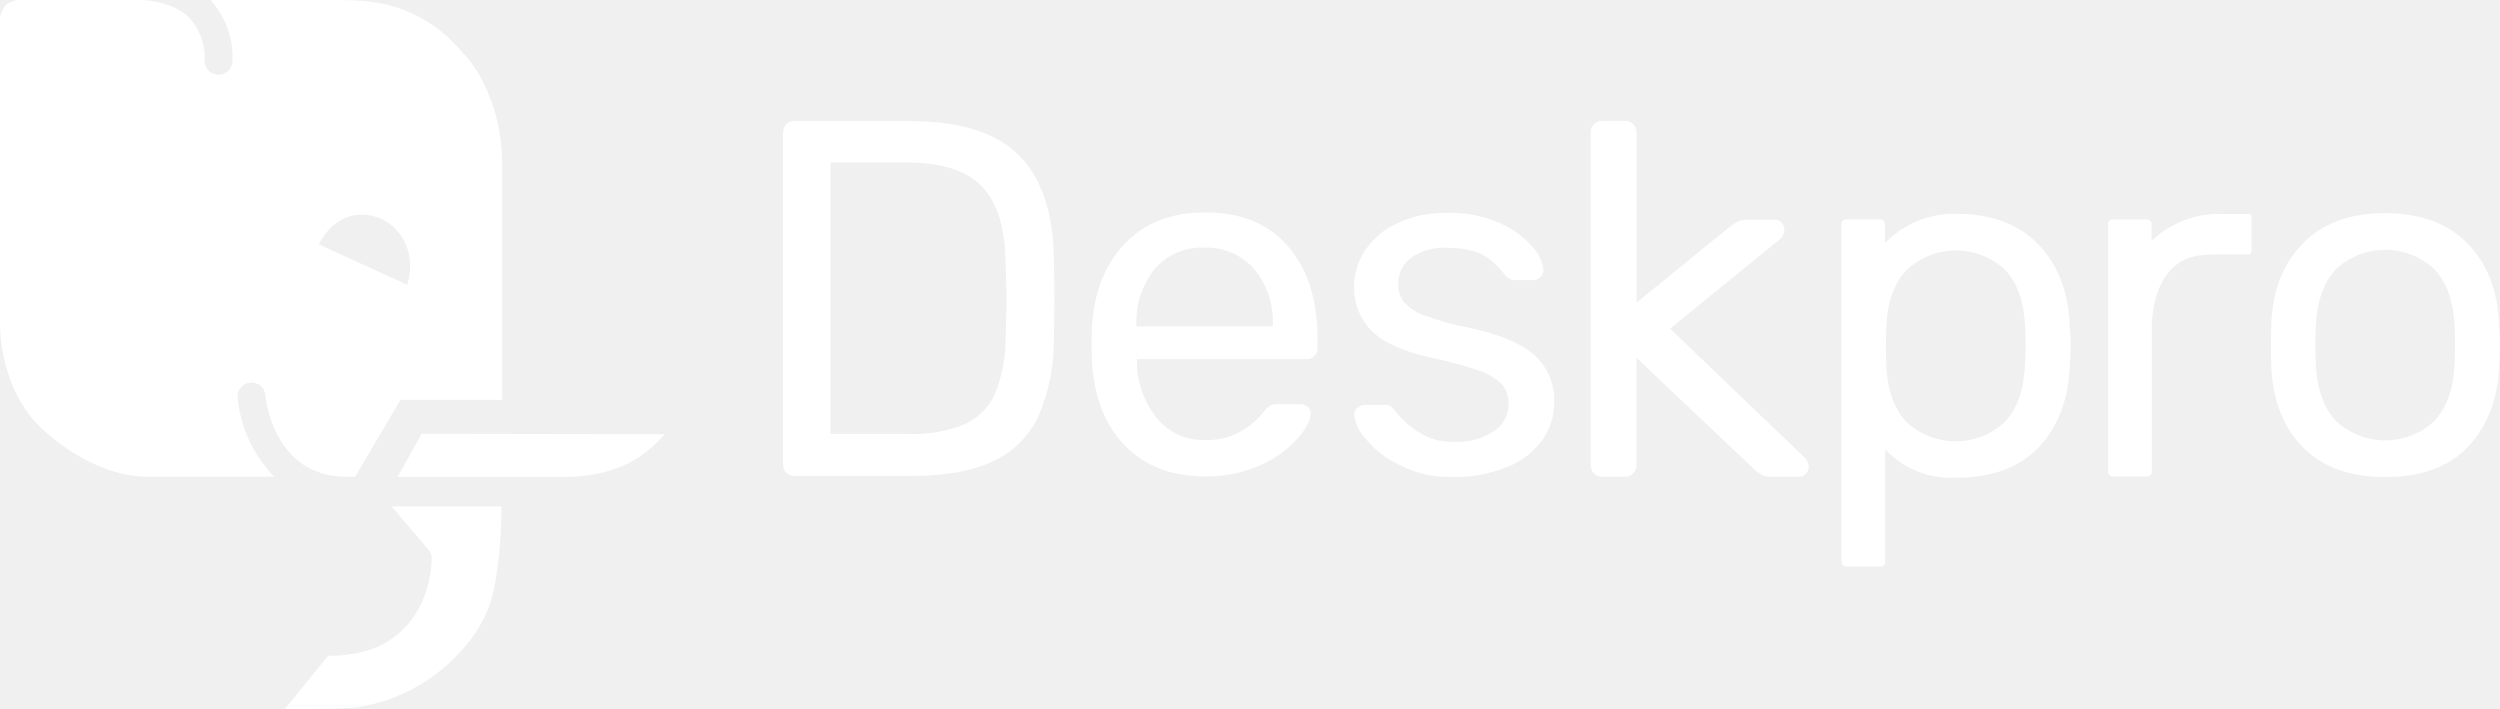
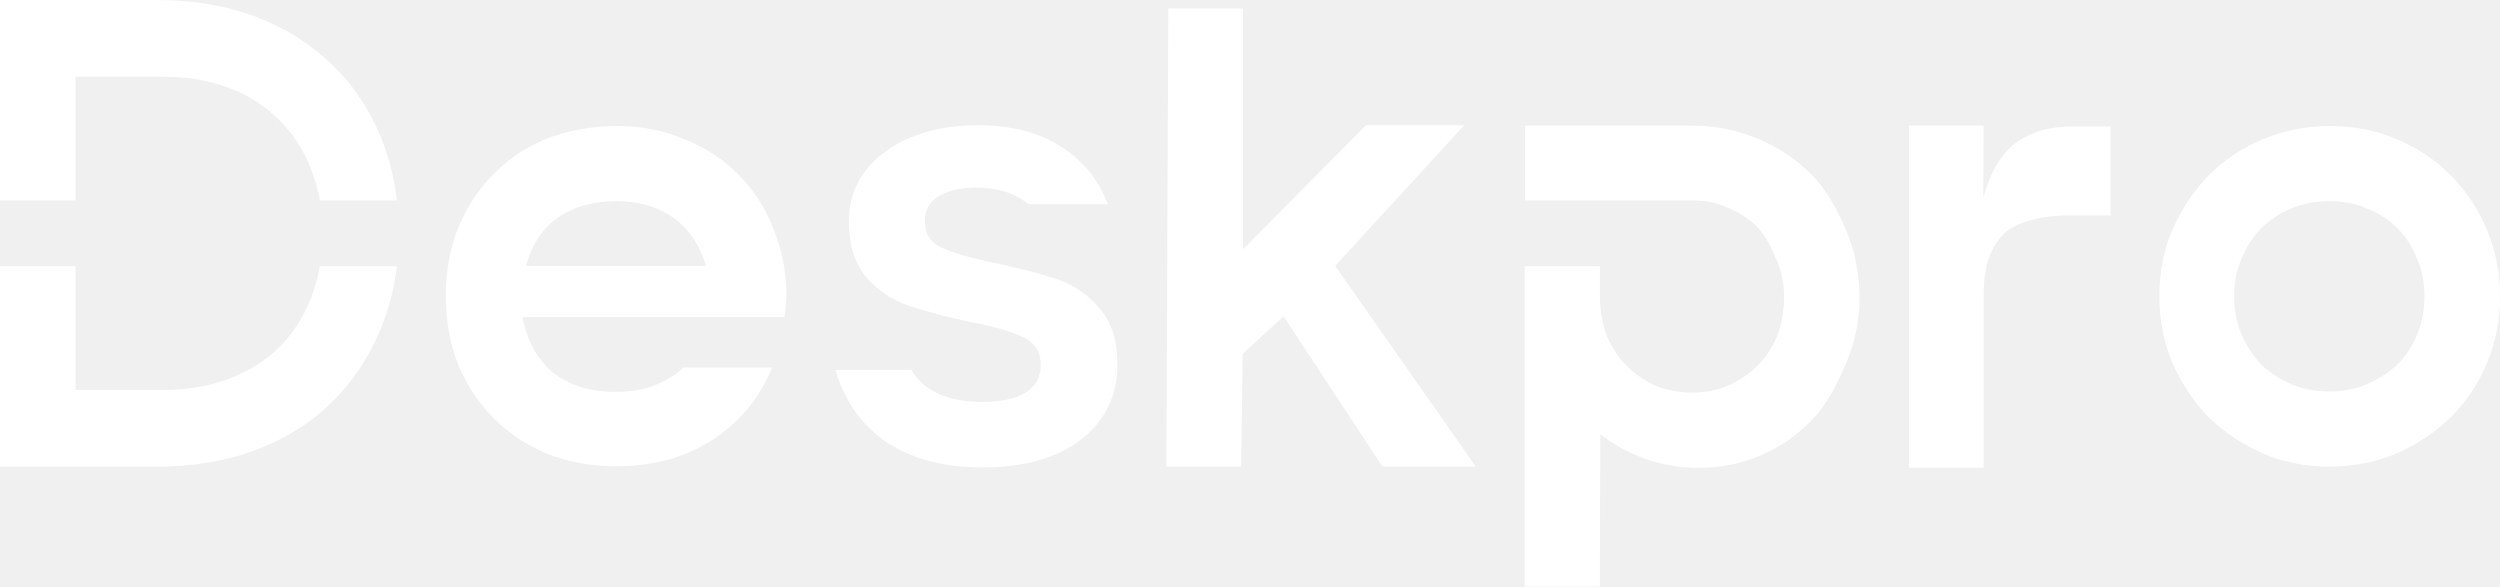
- <svg xmlns="http://www.w3.org/2000/svg" viewBox="0 0 370.26 104.99">
+ <svg xmlns="http://www.w3.org/2000/svg" id="Layer_1" viewBox="0 0 648.8 152.2">
  <defs>
-     <style>.cls-1{fill:#fff;}.cls-2{fill:#fff;}</style>
+     <style>.cls-1,.cls-2{fill:none;}.cls-3{fill:#fff;}.cls-2{clip-path:url(#clippath);}</style>
+     <clipPath id="clippath">
+       <rect class="cls-1" width="648.7" height="152.2" />
+     </clipPath>
  </defs>
-   <g id="Layer_2" data-name="Layer 2">
-     <g id="Layer_11" data-name="Layer 11">
-       <path class="cls-1" d="M63.43,81.37a2.07,2.07,0,0,1,.5,1.3c0,.38.11,9.26-7.86,13.08a18.44,18.44,0,0,1-7.48,1.36L42.21,105c3.68,0,8.63,0,10.42-.23a25,25,0,0,0,9.5-3.31A26,26,0,0,0,67.73,97a21.63,21.63,0,0,0,4.42-6.43,24.18,24.18,0,0,0,1-3.25A61.5,61.5,0,0,0,74.24,75H58Z" />
-       <path class="cls-1" d="M58.88,70.64l24.43,0c7.92,0,12-2.8,15.13-6.33l-36-.06Z" />
-       <path class="cls-1" d="M37.07,56.65a2.08,2.08,0,0,1,2.24,1.88c0,.49,1.24,12.08,12,12.08H52.6l6.71-11.39H74.38V24.69c0-10.87-5.33-16.32-5.55-16.55L68.67,8A21.05,21.05,0,0,0,58.45,1c-3.34-1-6.42-1-10-1H31.18a12.58,12.58,0,0,1,3.25,9,2.07,2.07,0,1,1-4.14,0,8.47,8.47,0,0,0-2.41-6.5C24.92-.27,20.05,0,20,0H3.08A3.31,3.31,0,0,0,.87.73,3.65,3.65,0,0,0,0,3.45V47.22c0,.22-.45,9.62,5.84,15.92.1.1,7.3,7.47,16.1,7.47H40.61a19.46,19.46,0,0,1-5.42-11.71A2.07,2.07,0,0,1,37.07,56.65ZM60.33,42.19l-13.12-6C51.66,27.47,63.05,32.84,60.33,42.19Z" />
-       <path class="cls-2" d="M150.9,23q-5-5.07-16.33-5.07H117.63a1.55,1.55,0,0,0-1.2.49,1.87,1.87,0,0,0-.45,1.31V68.76a1.76,1.76,0,0,0,.45,1.24,1.55,1.55,0,0,0,1.2.49h17.31q7.57,0,12.14-2.18a13.76,13.76,0,0,0,6.71-6.65,28.48,28.48,0,0,0,2.29-11.61q.07-2.25.07-5.93t-.07-5.86Q155.92,28,150.9,23Zm-1.95,26.78a22.81,22.81,0,0,1-1.54,8.45,8.93,8.93,0,0,1-4.5,4.58,19.86,19.86,0,0,1-8.35,1.46H123V24.06h11.16q7.79,0,11.2,3.49t3.56,11q.15,4.36.15,5.56T148.95,49.75Z" />
-       <path class="cls-2" d="M178.37,31.47q-7.38,0-11.8,4.63t-4.85,12.45l-.07,2.39.07,2.46q.43,8,4.85,12.56t11.8,4.6a19.65,19.65,0,0,0,8.21-1.63A16,16,0,0,0,192.12,65q2-2.24,2-3.84a1.14,1.14,0,0,0-.47-.94,1.79,1.79,0,0,0-1.12-.36h-3.18a3,3,0,0,0-1.23.18,3.77,3.77,0,0,0-1,1,11.8,11.8,0,0,1-3.22,2.79,10.28,10.28,0,0,1-5.54,1.34,8.65,8.65,0,0,1-7.09-3.33,13.44,13.44,0,0,1-2.9-8v-.65h25.11a1.61,1.61,0,0,0,1.66-1.66v-1.3q0-8.68-4.38-13.75T178.37,31.47ZM188.5,48.33H168.31v-.22A12.39,12.39,0,0,1,171,39.86a9.13,9.13,0,0,1,7.38-3.18,9.26,9.26,0,0,1,7.38,3.18,12.18,12.18,0,0,1,2.75,8.25Z" />
-       <path class="cls-2" d="M217.55,48.54a42.75,42.75,0,0,1-6.66-1.85,7.15,7.15,0,0,1-3-2,4.13,4.13,0,0,1-.8-2.57,4.77,4.77,0,0,1,1.88-3.94,8.61,8.61,0,0,1,5.43-1.48,13.23,13.23,0,0,1,4,.54,6.93,6.93,0,0,1,2.42,1.3,16.74,16.74,0,0,1,2.06,2.14,1.74,1.74,0,0,0,1.45.8H227a1.6,1.6,0,0,0,1.12-.43,1.42,1.42,0,0,0,.47-1.09A6,6,0,0,0,227,36.6a13.47,13.47,0,0,0-4.85-3.55,18.12,18.12,0,0,0-7.78-1.52,16.74,16.74,0,0,0-7.49,1.56,11.45,11.45,0,0,0-4.74,4.05,9.5,9.5,0,0,0-1.59,5.17A9.11,9.11,0,0,0,203.14,49q2.61,2.6,8.9,4a56.7,56.7,0,0,1,7,1.88,8.78,8.78,0,0,1,3.37,2,4.08,4.08,0,0,1,1,2.9,4.64,4.64,0,0,1-2.35,4.2,9.71,9.71,0,0,1-5.66,1.45,8.81,8.81,0,0,1-5.24-1.4,13.55,13.55,0,0,1-3.61-3.27,3.18,3.18,0,0,0-.69-.65,1.4,1.4,0,0,0-.69-.14h-3a1.73,1.73,0,0,0-1.09.4,1.34,1.34,0,0,0-.51,1.12,6.2,6.2,0,0,0,1.67,3.47,14.38,14.38,0,0,0,5,3.88,15.49,15.49,0,0,0,7.54,1.8,20.26,20.26,0,0,0,8.36-1.45,11.65,11.65,0,0,0,5.28-4,9.62,9.62,0,0,0,1.77-5.65,9,9,0,0,0-2.86-6.88Q224.42,50,217.55,48.54Z" />
-       <path class="cls-2" d="M247.34,48.67l16.09-13.09a2.08,2.08,0,0,0,.84-1.45,1.6,1.6,0,0,0-.42-1.18,1.5,1.5,0,0,0-1.11-.42h-3.81a3.41,3.41,0,0,0-1.45.23,13.66,13.66,0,0,0-1.6,1.07l-13.5,11V19.65a1.7,1.7,0,0,0-1.75-1.75h-3.28a1.78,1.78,0,0,0-1.26.46,1.67,1.67,0,0,0-.5,1.3V68.86a1.7,1.7,0,0,0,1.75,1.75h3.28a1.7,1.7,0,0,0,1.75-1.75V53l17.22,16.3A6.41,6.41,0,0,0,261,70.38a4.23,4.23,0,0,0,1.64.23h3.73a1.43,1.43,0,0,0,1.1-.46,1.63,1.63,0,0,0,.42-1.14,2.3,2.3,0,0,0-.84-1.45Z" />
-       <path class="cls-2" d="M370.12,48q-.29-7.45-4.67-11.94t-12.2-4.49q-7.82,0-12.2,4.49T336.39,48l-.07,3.11.07,3.11q.29,7.46,4.6,11.94t12.27,4.49q8,0,12.27-4.49t4.6-11.94q.14-1.59.14-3.11T370.12,48Zm-6.59,5.86q-.22,5.5-2.93,8.43a10.67,10.67,0,0,1-14.69,0q-2.71-2.93-2.93-8.43l-.07-2.75.07-2.75q.22-5.5,2.93-8.43a10.67,10.67,0,0,1,14.69,0q2.71,2.93,2.93,8.43.07.72.07,2.75T363.53,53.82Z" />
-       <path class="cls-2" d="M332.88,31.69c-1.21,0-2.43,0-3.77,0a14.37,14.37,0,0,0-10.45,4h0V33.25a.7.7,0,0,0-.75-.75h-5a.67.67,0,0,0-.69.73v36.6a.7.7,0,0,0,.73.74H318a.67.67,0,0,0,.69-.75V48.11c.15-3.67,1.17-6.6,3.1-8.43s3.9-2,7.35-2l3.78,0a.49.49,0,0,0,.55-.49v-5A.5.5,0,0,0,332.88,31.69ZM318.65,48.21v-.1h0Z" />
-       <path class="cls-2" d="M301.83,36.15q-4.38-4.49-12.2-4.49A14.23,14.23,0,0,0,279.17,36V33.24a.7.7,0,0,0-.75-.75h-5a.67.67,0,0,0-.69.73V83.18a.7.7,0,0,0,.73.74h5.05a.67.67,0,0,0,.69-.75V66.55a13.36,13.36,0,0,0,10.46,4.2q8,0,12.27-4.49t4.6-11.94q.14-1.59.14-3.11t-.14-3.11Q306.21,40.64,301.83,36.15ZM299.91,54q-.22,5.5-2.93,8.43a10.67,10.67,0,0,1-14.69,0q-2.71-2.93-2.93-8.43l-.07-2.75.07-2.75q.22-5.5,2.93-8.43A10.67,10.67,0,0,1,297,40q2.71,2.93,2.93,8.43.07.72.07,2.75T299.91,54Z" />
-     </g>
+   <g class="cls-2">
+     <path class="cls-3" d="m560.4,76.9c0-6.2,1.1-12,3.4-17.3,2.4-5.4,5.5-10.1,9.4-14.1,4-4,8.7-7.1,14.1-9.4,5.4-2.2,11.2-3.4,17.3-3.4s12,1.1,17.3,3.4c5.4,2.2,10.1,5.4,14.1,9.4s7.1,8.7,9.4,14.1c2.2,5.3,3.4,11.1,3.4,17.3s-1.1,11.9-3.4,17.3c-2.2,5.4-5.4,10.1-9.4,14.1-4,3.9-8.7,7-14.1,9.4-5.3,2.2-11.1,3.4-17.3,3.4s-11.9-1.1-17.3-3.4c-5.4-2.4-10.1-5.5-14.1-9.4-3.9-4-7-8.7-9.4-14.1-2.3-5.4-3.4-11.2-3.4-17.3Zm19.4,0c0,3.5.6,6.8,1.9,9.9,1.3,2.9,3,5.5,5.1,7.8,2.2,2.1,4.8,3.8,7.8,5.1,3.1,1.3,6.4,1.9,9.9,1.9s6.8-.6,9.7-1.9c3.1-1.3,5.7-3,8-5.1,2.2-2.2,3.9-4.8,5.1-7.8,1.3-3.1,1.9-6.4,1.9-9.9s-.6-6.8-1.9-9.7c-1.2-3.1-2.9-5.7-5.1-8-2.2-2.2-4.9-3.9-8-5.1-2.9-1.3-6.2-1.9-9.7-1.9s-6.8.6-9.9,1.9c-2.9,1.2-5.5,2.9-7.8,5.1-2.1,2.2-3.8,4.9-5.1,8-1.3,2.9-1.9,6.2-1.9,9.7Z" />
+     <path class="cls-3" d="m159.9,32.7c6.4,0,12.3,1.1,17.6,3.4,5.5,2.1,10.2,5.2,14.1,9.2,3.9,3.9,7,8.5,9.1,14,2.2,5.4,3.4,11.3,3.4,17.7,0,.8-.1,1.6-.2,2.5,0,.7-.1,1.6-.4,2.8h-67.9c1.1,6,3.7,10.8,7.8,14.3,4.3,3.4,9.7,5.1,16.4,5.1,4.5,0,8.5-.8,11.9-2.5,2.1-1,4-2.2,5.6-3.8h23.1c-1.3,3.1-2.9,6-4.8,8.7-2.6,3.5-5.8,6.6-9.4,9.2-3.6,2.5-7.6,4.4-12.1,5.8-4.4,1.3-9.1,1.9-14.2,1.9-6.4,0-12.3-1.1-17.8-3.2-5.3-2.2-10-5.3-13.9-9.2s-7-8.5-9.3-14c-2.1-5.4-3.2-11.4-3.2-17.8s1.1-12.3,3.2-17.7c2.3-5.4,5.3-10.1,9.3-14,3.9-4,8.6-7.1,13.9-9.2,5.4-2,11.4-3.2,17.8-3.2h0Zm0,19.5c-5.9,0-10.9,1.4-15,4.2-4,2.8-6.8,6.8-8.4,12.6h46.7c-1.7-5.7-4.5-9.7-8.6-12.6-4-2.8-8.9-4.2-14.7-4.2h0Z" />
+     <path class="cls-3" d="m290,94.6c0-5.9-1.4-10.6-4.3-14.2l-.3-.3c-2.9-3.5-6.5-6-10.7-7.5-4.1-1.4-9.4-2.8-15.8-4.2-6.6-1.3-11.4-2.7-14.5-4.1-1.5-.7-2.5-1.6-3.3-2.7-.7-1.1-1.1-2.5-1.1-4.1,0-2.9,1.2-5.1,3.5-6.5,2.4-1.5,5.7-2.3,9.8-2.3,4.8,0,8.8,1,12,3.1h0c.6.4,1.1.8,1.7,1.2h20.5c-2.2-5.8-5.7-10.4-10.6-13.9-6-4.4-13.7-6.6-23.2-6.6s-17.7,2.3-24,6.9c-6.2,4.5-9.4,10.6-9.4,18.1,0,6,1.5,10.8,4.4,14.3,2.9,3.4,6.4,5.8,10.5,7.3,2.3.8,5,1.6,8,2.4l1.8.5c1.9.5,3.9.9,6.1,1.4,6.5,1.2,11.3,2.6,14.5,4.1,1.5.7,2.6,1.7,3.4,2.9.7,1.2,1.1,2.6,1.1,4.3,0,3.2-1.3,5.6-4,7.2-2.6,1.6-6.4,2.4-11.2,2.4-5.6,0-10-1.1-13.4-3.2-2.1-1.3-3.7-3-5-5.1h-19.7c2.3,7.7,6.4,13.8,12.5,18.2,6.6,4.7,15.2,7.1,25.7,7.1s19.1-2.3,25.4-7.1c6.3-4.9,9.6-11.4,9.6-19.6h0Z" />
+     <path class="cls-3" d="m303.2,2.2h19.4v62.5l31.9-32.2h25.5l-33.5,36.5,36.5,52.1h-24.2l-25.7-39-10.6,9.7-.4,29.3h-19.4l.5-118.9h0Z" />
+     <path class="cls-3" d="m495.3,32.6h19.5l-.1,18.7c1.8-6.5,4.5-11.2,8.3-14.1,3.9-2.9,8.8-4.4,14.9-4.4h9.8v23.1h-10.6c-7.5,0-14,1.7-17.3,5-3.3,3.4-5,8.4-5,15.3v45.2h-19.4V32.6h-.1Z" />
+     <path class="cls-3" d="m19.6,52V19.9h22.8c6.3,0,11.9,1,17,2.9s9.4,4.7,13,8.3c3.6,3.5,6.4,7.8,8.3,12.8,1,2.5,1.8,5.2,2.3,8.1h20c-.7-5.7-2-11.1-4-16-3-7.5-7.3-13.9-12.8-19.2-5.6-5.4-12.2-9.6-19.9-12.5C58.5,1.4,50,0,40.6,0H0v52h19.6Z" />
+     <path class="cls-3" d="m83,69.1c-.5,2.9-1.3,5.7-2.3,8.3-1.9,4.9-4.7,9.2-8.3,12.8-3.6,3.5-8,6.2-13,8.1-5.1,1.9-10.7,2.9-17,2.9h-22.8v-32.1H0v52h40.6c9.4,0,18-1.4,25.7-4.3s14.3-7,19.7-12.3c5.5-5.4,9.8-11.8,12.8-19.2,2.1-5,3.5-10.5,4.2-16.2h-20Z" />
+     <path class="cls-3" d="m479.2,60c-2.2-5.3-5.3-11-9.2-14.8-3.9-3.9-8.5-7-13.8-9.2s-11-3.4-17-3.4h-43.4v19.4h43.4c3.3,0,6.4.6,9.2,1.9,2.9,1.2,5.5,2.8,7.6,5,2.2,2.1,3.9,5.7,5.1,8.7,1.3,2.8,1.9,6,1.9,9.4s-.6,7.4-1.9,10.4c-1.2,2.9-2.9,5.5-5.1,7.6-2.1,2.1-4.7,3.8-7.6,5.1-2.8,1.2-5.9,1.8-9.2,1.8s-6.6-.6-9.6-1.8c-2.8-1.3-5.3-3-7.4-5.1s-3.8-4.7-5.1-7.6c-1.2-2.9-1.9-7.1-1.9-10.4v-7.9h-19.5v83.1h19.5l.1-39.5c3.5,2.7,7.4,4.8,11.7,6.4,4.3,1.5,8.8,2.3,13.8,2.3,5.9,0,11.4-1.1,16.5-3.4,5.1-2.2,9.4-5.3,13.1-9.2,3.8-3.9,6.6-9.5,8.8-14.8,2.2-5.3,3.4-11,3.4-17-.1-6-1.2-11.8-3.4-17h0Z" />
  </g>
</svg>
